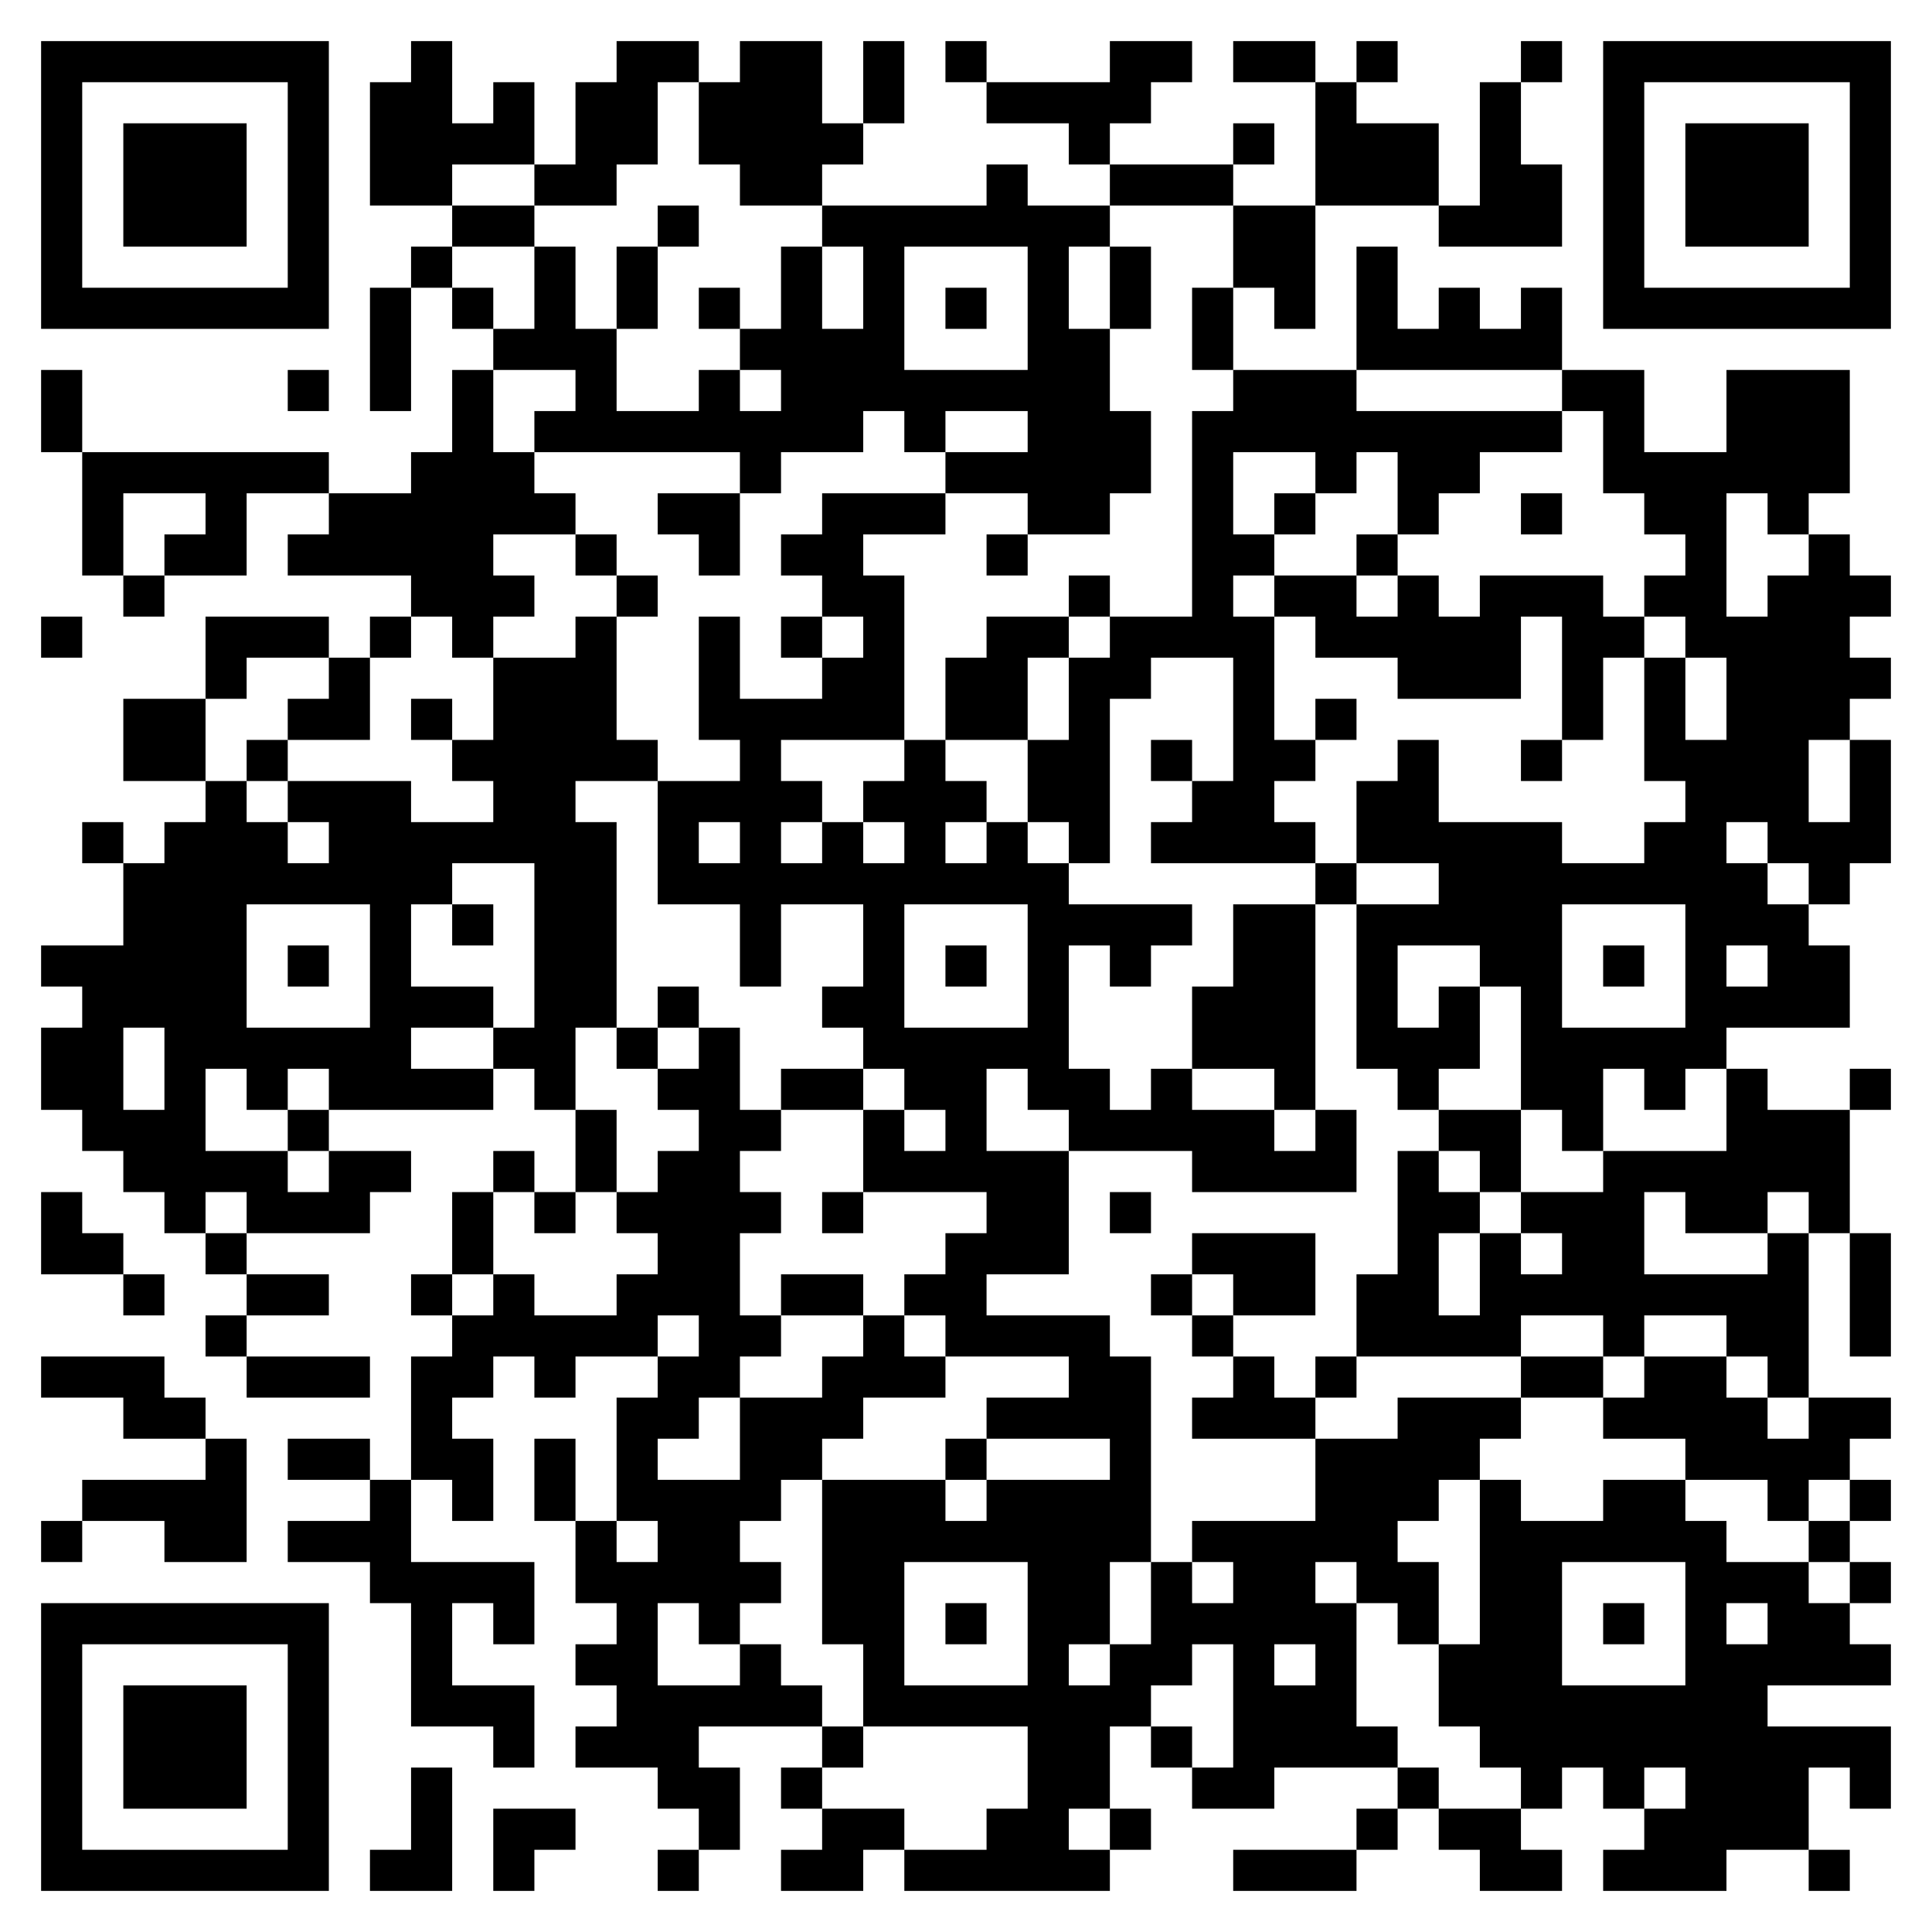
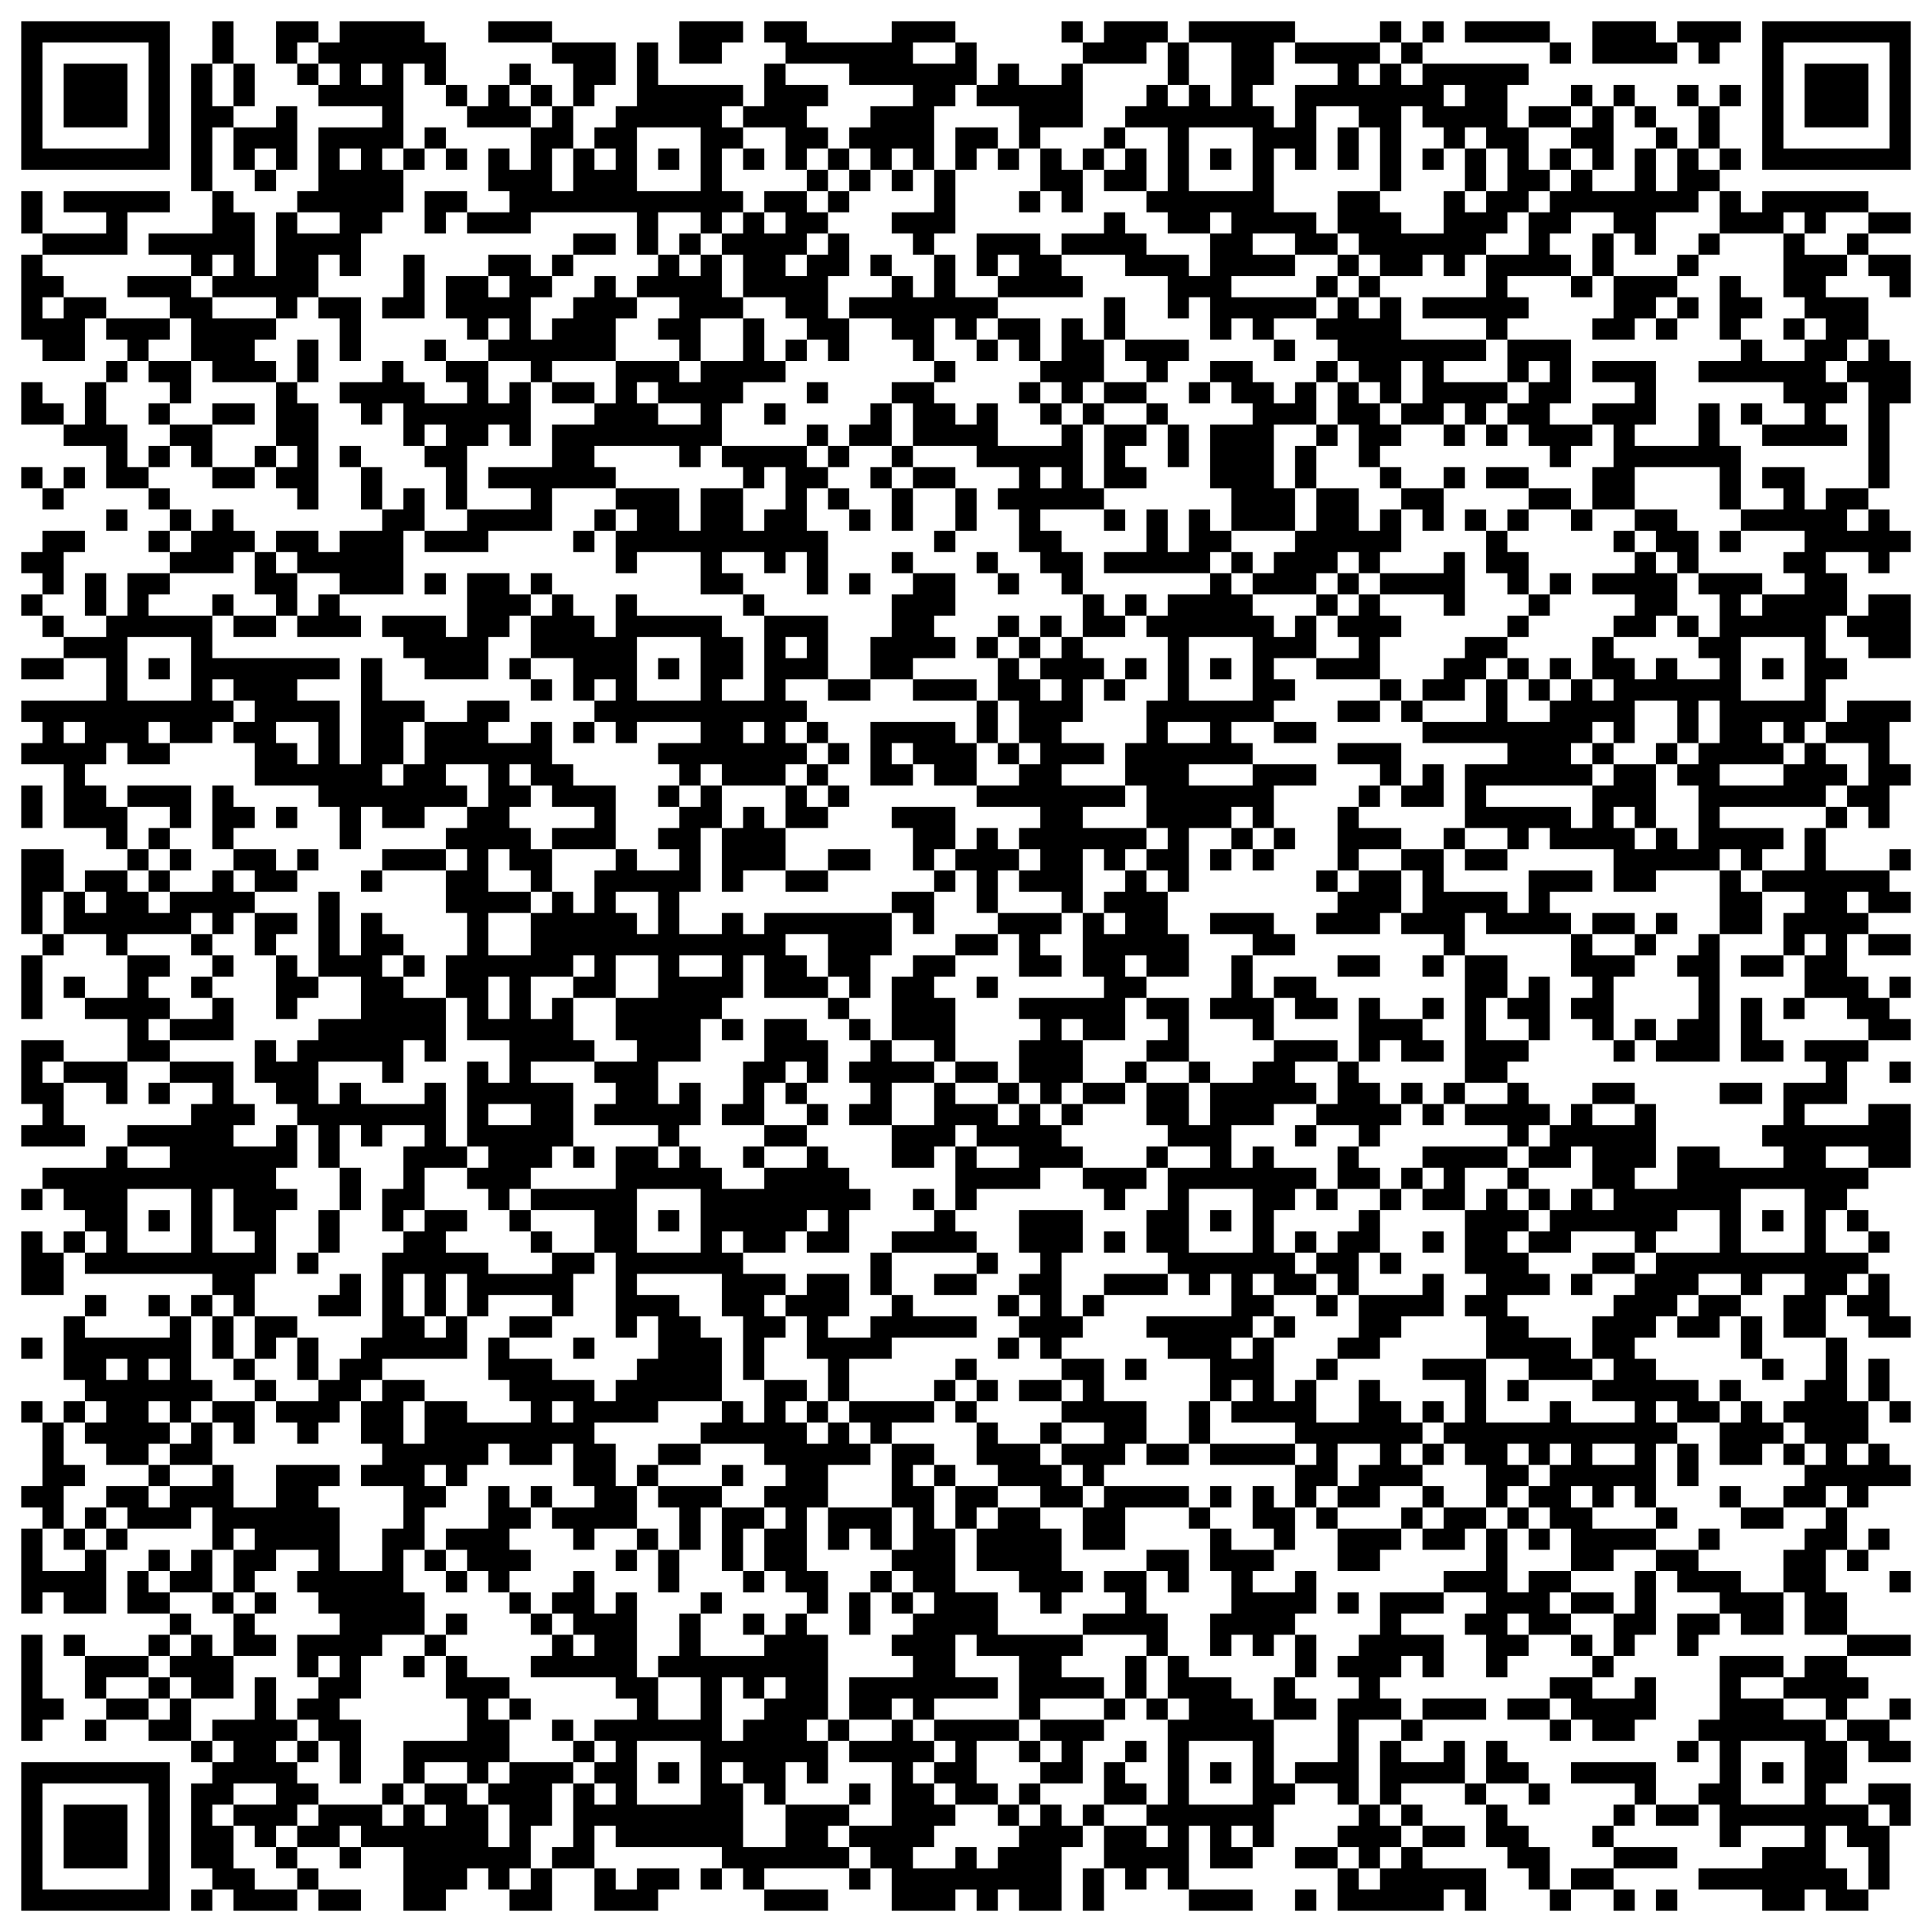
- <svg xmlns="http://www.w3.org/2000/svg" viewBox="0 0 47 47">
-   <path d="M1 1h7v7h-7zM10 1h1v2h1v-1h1v2h-2v1h-2v-3h1zM15 1h2v1h-1v2h-1v1h-2v-1h1v-2h1zM18 1h2v2h1v1h-1v1h-2v-1h-1v-2h1zM21 1h1v2h-1zM23 1h1v1h-1zM27 1h2v1h-1v1h-1v1h-1v-1h-2v-1h3zM30 1h2v1h-2zM33 1h1v1h-1zM37 1h1v1h-1zM39 1h7v7h-7zM2 2v5h5v-5zM32 2h1v1h2v2h-3zM36 2h1v2h1v2h-3v-1h1zM40 2v5h5v-5zM3 3h3v3h-3zM30 3h1v1h-1zM41 3h3v3h-3zM24 4h1v1h2v1h-1v2h1v2h1v2h-1v1h-2v-1h-2v-1h2v-1h-2v1h-1v-1h-1v1h-2v1h-1v-1h-5v-1h1v-1h-2v-1h1v-2h1v2h1v2h2v-1h1v1h1v-1h-1v-1h1v-2h1v2h1v-2h-1v-1h4zM27 4h3v1h-3zM11 5h2v1h-2zM16 5h1v1h-1zM30 5h2v3h-1v-1h-1zM10 6h1v1h-1zM15 6h1v2h-1zM22 6v3h3v-3zM27 6h1v2h-1zM33 6h1v2h1v-1h1v1h1v-1h1v2h-5zM9 7h1v3h-1zM11 7h1v1h-1zM17 7h1v1h-1zM23 7h1v1h-1zM29 7h1v2h-1zM1 9h1v2h-1zM7 9h1v1h-1zM11 9h1v2h1v1h1v1h-2v1h1v1h-1v1h-1v-1h-1v-1h-3v-1h1v-1h2v-1h1zM30 9h3v1h5v1h-2v1h-1v1h-1v-2h-1v1h-1v-1h-2v2h1v1h-1v1h1v3h1v1h-1v1h1v1h-4v-1h1v-1h1v-3h-2v1h-1v4h-1v-1h-1v-2h1v-2h1v-1h2v-5h1zM38 9h2v2h2v-2h3v3h-1v1h-1v-1h-1v3h1v-1h1v-1h1v1h1v1h-1v1h1v1h-1v1h-1v2h1v-2h1v3h-1v1h-1v-1h-1v-1h-1v1h1v1h1v1h1v2h-3v1h-1v1h-1v-1h-1v2h-1v-1h-1v-3h-1v-1h-2v2h1v-1h1v2h-1v1h-1v-1h-1v-4h2v-1h-2v-2h1v-1h1v2h3v1h2v-1h1v-1h-1v-3h1v2h1v-2h-1v-1h-1v-1h1v-1h-1v-1h-1v-2h-1zM2 11h6v1h-2v2h-2v-1h1v-1h-2v2h-1zM16 12h2v2h-1v-1h-1zM20 12h3v1h-2v1h1v4h-3v1h1v1h-1v1h1v-1h1v1h1v-1h-1v-1h1v-1h1v1h1v1h-1v1h1v-1h1v1h1v1h3v1h-1v1h-1v-1h-1v3h1v1h1v-1h1v1h2v1h1v-1h1v2h-4v-1h-3v-1h-1v-1h-1v2h2v3h-2v1h3v1h1v5h-1v2h-1v1h1v-1h1v-2h1v1h1v-1h-1v-1h3v-2h2v-1h3v1h-1v1h-1v1h-1v1h1v2h-1v-1h-1v-1h-1v1h1v3h1v1h-3v1h-2v-1h1v-3h-1v1h-1v1h-1v2h-1v1h1v1h-5v-1h2v-1h1v-2h-4v-2h-1v-4h3v1h1v-1h3v-1h-3v-1h2v-1h-3v-1h-1v-1h1v-1h1v-1h-3v-2h1v1h1v-1h-1v-1h-1v-1h-1v-1h1v-2h-2v2h-1v-2h-2v-3h2v-1h-1v-3h1v2h2v-1h1v-1h-1v-1h-1v-1h1zM31 12h1v1h-1zM37 12h1v1h-1zM14 13h1v1h-1zM24 13h1v1h-1zM33 13h1v1h-1zM3 14h1v1h-1zM15 14h1v1h-1zM26 14h1v1h-1zM31 14h2v1h1v-1h1v1h1v-1h3v1h1v1h-1v2h-1v-3h-1v2h-3v-1h-2v-1h-1zM1 15h1v1h-1zM5 15h3v1h-2v1h-1zM9 15h1v1h-1zM14 15h1v3h1v1h-2v1h1v5h-1v2h-1v-1h-1v-1h1v-4h-2v1h-1v2h2v1h-2v1h2v1h-4v-1h-1v1h-1v-1h-1v2h2v1h1v-1h2v1h-1v1h-3v-1h-1v1h-1v-1h-1v-1h-1v-1h-1v-2h1v-1h-1v-1h2v-2h1v-1h1v-1h1v1h1v1h1v-1h-1v-1h3v1h2v-1h-1v-1h1v-2h2zM19 15h1v1h-1zM24 15h2v1h-1v2h-2v-2h1zM8 16h1v2h-2v-1h1zM3 17h2v2h-2zM10 17h1v1h-1zM32 17h1v1h-1zM6 18h1v1h-1zM28 18h1v1h-1zM37 18h1v1h-1zM2 20h1v1h-1zM17 20v1h1v-1zM32 21h1v1h-1zM6 22v3h3v-3zM11 22h1v1h-1zM22 22v3h3v-3zM30 22h2v5h-1v-1h-2v-2h1zM38 22v3h3v-3zM7 23h1v1h-1zM23 23h1v1h-1zM39 23h1v1h-1zM42 23v1h1v-1zM16 24h1v1h-1zM3 25v2h1v-2zM15 25h1v1h-1zM17 25h1v2h1v1h-1v1h1v1h-1v2h1v1h-1v1h-1v1h-1v1h2v-2h2v-1h1v-1h1v1h1v1h-2v1h-1v1h-1v1h-1v1h1v1h-1v1h-1v-1h-1v2h2v-1h1v1h1v1h-3v1h1v2h-1v-1h-1v-1h-2v-1h1v-1h-1v-1h1v-1h-1v-2h1v1h1v-1h-1v-3h1v-1h1v-1h-1v1h-2v1h-1v-1h-1v1h-1v1h1v2h-1v-1h-1v-3h1v-1h1v-1h1v1h2v-1h1v-1h-1v-1h1v-1h1v-1h-1v-1h1zM19 26h2v1h-2zM42 26h1v1h2v3h-1v-1h-1v1h-2v-1h-1v2h3v-1h1v4h-1v-1h-1v-1h-2v1h-1v-1h-2v1h-4v-2h1v-3h1v1h1v1h-1v2h1v-2h1v1h1v-1h-1v-1h2v-1h3zM45 26h1v1h-1zM7 27h1v1h-1zM14 27h1v2h-1zM35 27h2v2h-1v-1h-1zM12 28h1v1h-1zM1 29h1v1h1v1h-2zM11 29h1v2h-1zM13 29h1v1h-1zM20 29h1v1h-1zM27 29h1v1h-1zM5 30h1v1h-1zM29 30h3v2h-2v-1h-1zM45 30h1v3h-1zM3 31h1v1h-1zM6 31h2v1h-2zM10 31h1v1h-1zM19 31h2v1h-2zM28 31h1v1h-1zM5 32h1v1h-1zM29 32h1v1h-1zM1 33h3v1h1v1h-2v-1h-2zM6 33h3v1h-3zM30 33h1v1h1v1h-3v-1h1zM32 33h1v1h-1zM37 33h2v1h-2zM40 33h2v1h1v1h1v-1h2v1h-1v1h-1v1h-1v-1h-2v-1h-2v-1h1zM5 35h1v3h-2v-1h-2v-1h3zM7 35h2v1h-2zM13 35h1v2h-1zM23 35h1v1h-1zM9 36h1v2h3v2h-1v-1h-1v2h2v2h-1v-1h-2v-3h-1v-1h-2v-1h2zM36 36h1v1h2v-1h2v1h1v1h2v1h1v1h1v1h-3v1h3v2h-1v-1h-1v2h-2v1h-3v-1h1v-1h1v-1h-1v1h-1v-1h-1v1h-1v-1h-1v-1h-1v-2h1zM45 36h1v1h-1zM1 37h1v1h-1zM44 37h1v1h-1zM22 38v3h3v-3zM38 38v3h3v-3zM45 38h1v1h-1zM1 39h7v7h-7zM23 39h1v1h-1zM39 39h1v1h-1zM42 39v1h1v-1zM2 40v5h5v-5zM31 40v1h1v-1zM3 41h3v3h-3zM20 42h1v1h-1zM28 42h1v1h-1zM10 43h1v3h-2v-1h1zM19 43h1v1h-1zM34 43h1v1h-1zM12 44h2v1h-1v1h-1zM20 44h2v1h-1v1h-2v-1h1zM27 44h1v1h-1zM33 44h1v1h-1zM35 44h2v1h1v1h-2v-1h-1zM16 45h1v1h-1zM30 45h3v1h-3zM44 45h1v1h-1z" />
+ <svg xmlns="http://www.w3.org/2000/svg" viewBox="0 0 91 91">
+   <path d="M1 1h7v7h-7zM10 1h1v2h-1zM13 1h2v1h-1v1h-1zM16 1h4v1h1v2h-1v-1h-1v4h-1v1h1v2h-1v1h-1v2h-1v-1h-1v2h-1v1h-1v-1h-3v-1h1v-1h-1v1h-1v-1h-2v-1h3v-2h1v1h1v3h1v-3h1v1h2v-1h-2v-1h1v-3h3v-1h-3v-1h1v-1h-1v-1h1zM23 1h3v1h-3zM32 1h3v1h-1v1h-2zM36 1h2v1h4v-1h3v1h-2v1h2v-1h1v2h-1v1h-1v3h-1v-1h-1v1h-1v-1h-1v-1h1v-1h2v-1h-3v-1h-3v-1h-1zM50 1h1v1h-1zM52 1h3v1h-1v1h-3v-1h1zM56 1h5v1h-1v2h-1v1h1v1h1v-2h2v-1h-2v-1h4v1h-1v1h1v-1h1v1h1v-1h5v1h-1v2h1v2h1v1h-1v1h-1v1h-1v1h-1v1h-1v-1h-1v1h-2v-1h-1v-1h-1v-2h2v1h1v1h2v-2h1v1h1v-1h1v-2h-1v-1h-1v1h-1v-1h-1v-1h-1v4h-1v-3h-1v-1h-2v3h-1v-1h-1v3h2v1h1v1h-2v-1h-2v1h2v1h-3v1h4v1h-2v1h-1v-1h-1v1h-1v-2h-1v1h-1v-2h-2v-1h-3v-1h2v-1h1v1h1v1h2v1h1v-2h1v-1h-1v1h-2v-1h-1v-1h1v-3h-2v-1h1v-1h1v1h1v-1h1v1h1v-3h-2zM65 1h1v1h-1zM67 1h1v1h-1zM69 1h4v1h-4zM75 1h3v1h1v1h-4zM79 1h3v1h-1v1h-1v-1h-1zM83 1h7v7h-7zM2 2v5h5v-5zM26 2h3v2h-1v1h-1v-2h-1zM30 2h1v2h4v1h-1v1h1v1h-1v2h1v1h-1v1h-1v-1h-2v2h-1v-2h-5v1h-3v-1h2v-1h-1v-2h1v1h1v-2h1v-1h1v2h-1v2h1v-2h1v1h1v-1h-1v-1h1v-1h1zM55 2h1v2h-1zM66 2h1v1h-1zM73 2h1v1h-1zM84 2v5h5v-5zM3 3h3v3h-3zM9 3h1v2h1v1h-1v3h-1zM11 3h1v2h-1zM14 3h1v1h-1zM17 3v1h1v-1zM24 3h1v1h-1zM36 3h1v1h2v1h-1v1h1v1h-1v1h-1v-2h-2v-1h1zM47 3h1v1h2v-1h1v3h-2v1h-1v-2h-2v-1h1zM85 3h3v3h-3zM21 4h1v1h-1zM23 4h1v1h1v1h-3v-1h1zM25 4h1v1h-1zM68 4v1h1v-1zM74 4h1v1h-1zM76 4h1v1h-1zM79 4h1v1h-1zM81 4h1v1h-1zM13 5h1v3h-1v-1h-1v1h-1v-2h2zM72 5h2v1h-2zM75 5h1v3h-1v-1h-1v-1h1zM77 5h1v1h-1zM80 5h1v2h-1zM20 6h1v1h-1zM30 6v3h3v-3zM45 6h2v1h-1v1h-1zM52 6h1v1h-1zM56 6v3h3v-3zM63 6h1v2h-1zM78 6h1v1h-1zM16 7v1h1v-1zM19 7h1v1h-1zM21 7h1v1h-1zM31 7h1v1h-1zM35 7h1v1h-1zM39 7h1v1h-1zM47 7h1v1h-1zM49 7h1v1h1v2h-1v-1h-1zM51 7h1v1h-1zM53 7h1v2h-2v-1h1zM57 7h1v1h-1zM67 7h1v1h-1zM69 7h1v2h-1zM73 7h1v1h-1zM77 7h1v2h1v-2h1v1h1v1h-1v1h-2v2h-1v-1h-1v-1h-2v1h-1v1h1v1h-3v1h1v1h-1v1h-1v-1h-3v-1h3v-2h2v-2h1v-1h1v-1h1v1h2zM81 7h1v1h-1zM12 8h1v1h-1zM38 8h1v1h-1zM40 8h1v1h-1zM42 8h1v1h-1zM44 8h1v3h-1v1h-1v-1h-1v-1h2zM1 9h1v2h-1zM3 9h5v1h-2v2h-4v-1h3v-1h-2zM20 9h2v1h-1v1h-1zM36 9h2v1h1v1h-1v1h-1v1h1v-1h1v-1h1v2h-1v2h1v2h-1v-1h-1v-1h-1v-1h-2v-2h-1v-1h1v-1h1v1h1v-1h-1zM39 9h1v1h-1zM48 9h1v1h-1zM81 9h1v1h1v-1h5v1h-2v1h-1v-1h-1v1h-3zM88 10h2v1h-2zM27 11h2v1h-2zM32 11h1v1h-1zM46 11h3v1h1v1h1v1h-4v-1h1v-1h-1v1h-1zM75 11h1v2h-1zM80 11h1v1h-1zM84 11h1v1h2v1h-1v1h2v2h-1v1h-1v1h1v1h-1v1h1v1h-4v-1h2v-1h-1v-1h-4v-1h2v-1h1v1h2v-1h1v-1h-1v-1h-1zM87 11h1v1h-1zM1 12h1v1h1v1h-1v1h1v-1h2v1h-1v2h-2v-1h-1zM19 12h1v3h-2v-1h1zM23 12h2v1h1v1h-1v2h1v-1h1v-1h1v-1h1v1h1v1h-1v2h-3v1h-1v-1h-2v-1h1v-1h-1v1h-1v-1h-1v-2h2v1h1v-1h-1zM26 12h1v1h-1zM31 12h1v1h1v-1h1v2h1v1h-2v2h-1v-1h-1v-1h1v-1h-2v-1h1zM41 12h1v1h-1zM44 12h1v2h2v1h-1v1h-1v-1h-1v2h-1v-1h-1v-1h-2v-1h2v-1h1v1h1zM63 12h1v1h-1zM79 12h1v1h-1zM88 12h2v2h-1v-1h-1zM6 13h3v1h1v1h3v1h-1v1h1v1h-3v-1h-1v-2h-1v-1h-2zM62 13h1v1h-1zM64 13h1v1h-1zM74 13h1v1h-1zM76 13h3v1h-1v1h-1v1h-2v-1h1zM81 13h1v1h1v1h-1v1h-1zM15 14h2v3h-1v-2h-1zM52 14h1v2h-1zM63 14h1v1h1v-1h1v2h4v1h-2v1h3v1h-1v1h-1v-1h-1v1h-2v-1h1v-2h-1v2h-1v-1h-1v-1h-1v-1h-1v-1h1zM79 14h1v1h-1zM5 15h3v1h-1v1h-1v-1h-1zM35 15h1v2h1v1h-2v1h-1v2h-1v1h-1v-1h-4v1h1v1h-3v2h-3v1h-3v-1h2v-1h3v-1h-2v-1h3v-2h2v-1h1v-2h3v1h1v-1h2zM47 15h2v2h-1v-1h-1zM50 15h1v1h1v2h-1v1h-1v-1h-1v-1h1zM78 15h1v1h-1zM84 15h1v1h-1zM14 16h1v2h-1zM20 16h1v1h-1zM37 16h1v1h-1zM46 16h1v1h-1zM53 16h3v1h-1v1h-1v-1h-1zM60 16h1v1h-1zM71 16h3v3h-1v1h2v1h-1v1h-1v-1h-1v-1h-1v-1h1v-1h1v-1h-1v1h-1zM88 16h1v1h1v2h-1v4h-1v-5h-1v-1h1zM5 17h1v1h-1zM7 17h2v2h-1v-1h-1zM18 17h1v1h1v1h2v-1h-1v-1h2v2h1v-1h1v3h-1v-1h-1v1h-1v3h-1v-2h-1v-1h1v-1h-1v1h-1v-2h-1v1h-1v-1h-1v-1h2zM44 17h1v1h-1zM57 17h2v1h1v1h1v-1h1v2h-2v3h1v2h-3v-2h-1v-3h2v-1h-1v-1h-1zM62 17h1v1h-1zM75 17h3v3h-1v1h3v-2h1v2h1v3h-1v-2h-4v2h-2v-2h1v-2h-1v-1h2v-1h-2zM1 18h1v1h1v1h-2zM4 18h1v2h1v2h1v1h-2v-2h-2v-1h1zM13 18h1v1h1v5h-1v-1h-1v-1h1v-1h-1zM26 18h2v1h-2zM30 18v1h1v1h2v-1h-2v-1zM38 18h1v1h-1zM42 18h2v1h1v1h1v-1h1v2h3v-1h1v3h1v1h-3v1h1v1h1v2h-1v-1h-1v-1h-1v-2h-1v-1h1v-1h-2v-1h-3v-2h-1zM48 18h1v1h-1zM52 18h2v1h-2zM56 18h1v1h-1zM63 18h1v1h1v1h1v1h-1v1h-1v-2h-1zM7 19h1v1h-1zM10 19h2v1h-2zM36 19h1v1h-1zM41 19h1v2h-2v-1h1zM49 19h1v1h-1zM51 19h1v1h-1zM54 19h1v1h-1zM82 19h1v1h-1zM8 20h2v2h-1v-1h-1zM38 20h1v1h-1zM52 20h2v1h-1v1h1v1h-2zM55 20h1v2h-1zM62 20h1v1h-1zM68 20h1v1h-1zM70 20h1v1h-1zM7 21h1v1h-1zM12 21h1v1h-1zM16 21h1v1h-1zM34 21h4v1h1v1h-1v2h1v3h-1v-2h-1v1h-1v-1h-2v1h1v1h-2v-2h-3v1h-1v-2h1v-1h-1v-1h3v2h1v-2h2v2h1v-1h1v-2h-1v1h-1v-1h-1zM39 21h1v1h-1zM42 21h1v1h-1zM61 21h1v2h-1zM1 22h1v1h-1zM3 22h1v1h-1zM10 22h2v1h-2zM17 22h1v2h-1zM41 22h1v1h-1zM43 22h2v1h-2zM49 22v1h1v-1zM65 22h1v1h-1zM68 22h1v1h-1zM70 22h2v1h-2zM83 22h2v2h1v-1h2v1h-1v1h1v-1h1v1h1v1h-1v1h-1v-1h-2v1h1v2h-1v2h1v1h-1v2h-1v1h-1v-1h-1v1h1v1h-3v1h3v-1h1v-1h1v1h1v1h-1v1h-5v1h3v1h-1v1h-1v-1h-1v1h-3v1h-2v-2h-3v-1h-1v1h-1v-1h-2v-3h2v-1h-4v-1h3v-2h1v2h2v-1h1v-1h1v1h1v-1h-1v-2h1v1h1v1h1v-1h1v1h2v-1h-1v-1h1v-2h-1v-1h3v1h-1v1h1v-1h2v-1h-1v-1h1v-1h-3v-1h2v-1h-1zM2 23h1v1h-1zM7 23h1v1h-1zM19 23h1v2h-1v3h-3v-1h-2v-1h-1v-1h2v1h1v-1h2v-1h1zM39 23h1v1h-1zM42 23h1v2h-1zM45 23h1v2h-1zM62 23h2v2h1v-1h1v2h-1v1h-1v-1h-1v1h-1v1h-3v-1h1v-1h1v-1h1zM66 23h2v2h-1v-1h-1zM72 23h2v1h-2zM5 24h1v1h-1zM8 24h1v1h-1zM10 24h1v1h1v1h-1v1h-3v-1h1v-1h1zM28 24h1v1h-1zM40 24h1v1h-1zM52 24h1v1h-1zM54 24h1v2h1v-2h1v1h1v1h-1v1h-5v-1h2zM69 24h1v1h-1zM71 24h1v1h-1zM74 24h1v1h-1zM77 24h2v1h1v2h-1v-1h-1v-1h-1zM2 25h2v1h-1v2h-1v-1h-1v-1h1zM7 25h1v1h-1zM27 25h1v1h-1zM44 25h1v1h-1zM70 25h1v1h1v2h-1v-1h-1zM76 25h1v1h-1zM81 25h1v1h-1zM12 26h1v1h1v2h-1v-1h-1zM42 26h1v1h-1zM46 26h1v1h-1zM58 26h1v1h-1zM68 26h1v3h-1v-1h-3v-1h3zM77 26h1v1h1v2h-1v1h-2v-1h1v-1h-2v-1h2zM4 27h1v2h-1zM6 27h2v1h-1v1h3v2h6v1h-2v1h2v3h1v-5h1v2h2v1h-1v2h-1v1h1v-1h1v-2h2v-1h2v1h-1v1h2v-1h1v2h1v1h2v3h-3v-1h2v-1h-2v-1h-1v-1h-1v1h1v1h-1v1h1v1h1v2h-1v-1h-1v-1h-1v2h2v1h-2v2h2v-2h1v-1h1v1h1v-2h1v-1h1v1h2v-1h-1v-1h1v-1h1v-1h1v2h-1v3h-1v2h2v-1h1v1h1v-1h6v2h-1v2h-1v-1h-1v-2h-2v1h1v1h1v1h-3v-2h-1v2h-1v1h-1v2h-2v2h1v-1h1v2h-1v1h-1v-1h-3v-1h1v-1h-1v-1h2v-1h-1v-2h2v-2h-2v2h-2v-1h1v-1h-1v1h-2v2h1v-1h1v2h1v1h-3v1h2v3h-1v1h-1v1h-1v1h-1v-1h-1v-1h1v-1h-1v-4h1v1h1v-2h-2v-2h-1v-2h1v-2h-1v-2h1v-1h-1v-1h1v-1h1v-2h-2v1h1v1h-2v1h-2v-1h-1v2h-1v-2h-1v-1h-3v-2h-1v-1h1v-1h-1v-1h-1v1h1v1h-1v1h-2v-1h-1v1h1v1h-2v-1h-1v1h-1v1h1v1h1v2h-1v-1h-2v-3h-2v-1h1v-1h-1v-1h4v-2h-2v-1h2v-1h1zM20 27h1v1h-1zM22 27h2v1h1v1h-1v1h-1v2h-3v-1h-1v-1h-1v-1h3v1h1zM25 27h1v1h-1zM40 27h1v1h-1zM43 27h2v2h-1v1h1v1h-2v1h-2v-2h1v-2h1zM47 27h1v1h-1zM57 27h1v1h1v1h1v1h1v-1h1v2h-2v1h1v1h-1v1h-2v1h1v1h-3v1h3v-1h3v1h-2v2h-1v-1h-1v1h-2v3h-1v-1h-1v-1h1v-1h-1v-2h-1v-2h1v-2h1v-3h-1v-1h1v-1h2zM63 27h1v1h-1zM73 27h1v1h-1zM1 28h1v1h-1zM10 28h1v1h-1zM15 28h1v1h1v1h-3v-1h1zM26 28h1v1h1v1h1v-2h1v1h4v1h1v2h-1v1h2v-4h3v3h-2v1h1v1h-1v1h1v1h-1v1h-3v-1h-1v1h-1v-1h-1v-1h2v-1h-3v1h-1v-1h-1v-1h1v-1h-1v1h-1v-2h-2v-2h1zM35 28h1v1h-1zM51 28h1v1h1v1h-2zM53 28h1v1h-1zM62 28h1v1h-1zM64 28h1v1h1v1h-1v2h-3v-1h2v-1h-1v-1h1zM72 28h1v1h-1zM88 28h2v3h-2v-1h-1v-1h1zM2 29h1v1h-1zM11 29h2v1h-2zM47 29h1v1h-1zM49 29h1v1h-1zM71 29h1v1h-1zM79 29h1v1h-1zM6 30v3h3v-3zM30 30v3h3v-3zM37 30v1h1v-1zM46 30h1v1h-1zM48 30h1v1h-1zM50 30h1v1h1v1h-1v2h-1v1h2v1h-2v1h3v1h-2v1h3v1h-1v1h-1v-1h-1v3h-1v-1h-2v-1h1v-1h-1v-1h1v-1h-3v-1h2v-1h1v-1h-1v-2h-1v-2h1v1h1v1h1v-1h-1v-1h1zM56 30v3h3v-3zM69 30h2v1h-1v1h-1v1h-2v-1h1v-1h1zM82 30v3h3v-3zM1 31h2v1h-2zM7 31h1v1h-1zM24 31h1v1h-1zM31 31h1v1h-1zM53 31h1v1h-1zM57 31h1v1h-1zM71 31h1v1h-1zM73 31h1v1h-1zM83 31h1v1h-1zM25 32h1v1h-1zM39 32h2v1h-2zM43 32h3v1h-3zM52 32h1v1h-1zM65 32h1v1h-1zM72 32h1v1h-1zM46 33h1v2h-1zM63 33h2v1h-2zM66 33h1v1h-1zM77 33v2h-1v-1h-1v1h-1v1h1v1h-5v1h4v1h1v-2h1v-1h2v3h-1v-1h-1v1h1v1h1v-1h1v1h1v-3h-1v-1h1v-1h1v-2h-1v2h-1v-2zM87 33h3v1h-1v2h1v1h-1v2h-1v-1h-1v-1h1v-2h-2v-1h1zM3 34v1h1v-1zM13 34v1h1v1h1v-2zM27 34h1v1h-1zM35 34v1h1v-1zM38 34h1v1h-1zM41 34h4v1h1v2h-2v-1h-1v-1h-1v1h1v1h-2zM55 34v1h2v-1zM60 34h2v1h-2zM39 35h1v1h-1zM47 35h1v1h-1zM63 35h3v2h-1v-1h-2zM75 35h1v1h-1zM78 35h1v1h-1zM38 36h1v1h-1zM67 36h1v2h-2v-1h1zM1 37h1v2h-1zM6 37h3v2h-1v-1h-2zM10 37h1v1h1v1h-1v1h-1zM31 37h1v1h-1zM37 37h1v1h1v1h-2zM39 37h1v1h-1zM64 37h1v1h-1zM13 38h1v1h-1zM35 38h1v1h1v2h-2v1h-1v-3h1zM42 38h3v2h-1v1h-1v-2h-1zM63 38h1v1h2v1h-2v1h-1zM86 38h1v1h-1zM7 39h1v1h-1zM46 39h1v1h1v1h-1v2h-1v-2h-1v-1h1zM58 39h1v1h-1zM60 39h1v1h-1zM68 39h1v1h-1zM85 39h1v2h3v1h1v1h-2v-1h-1v1h1v1h-1v2h1v1h1v1h1v1h-2v-1h-1v-1h-2v-2h1v-1h-1v1h-1v-2h1v-1h-2v-1h2zM1 40h2v2h-1v2h-1zM6 40h1v1h-1zM8 40h1v1h-1zM11 40h2v1h1v1h-2v-1h-1zM14 40h1v1h-1zM18 40h3v1h-3zM39 40h2v1h-2zM57 40h1v1h-1zM59 40h1v1h-1zM66 40h2v2h3v1h1v-2h3v1h-2v1h1v1h-4v-1h-1v2h-1v-1h-2v-1h1v-2h-1zM69 40h2v1h-2zM89 40h1v1h-1zM4 41h2v1h1v1h1v-1h2v-1h1v1h1v1h-1v1h-1v-1h-1v1h-3v1h-1v-1h-2v-2h1v1h1v-1h-1zM7 41h1v1h-1zM17 41h1v1h-1zM37 41h2v1h-2zM44 41h1v1h-1zM53 41h1v1h1v2h1v2h-2v-1h-1v1h1v1h-1v2h-2v-1h-1v1h1v2h-1v1h-1v-1h-1v-2h1v-1h-1v-1h4v-1h-1v-3h1v1h1v-1h-1v-1h1zM62 41h1v1h-1zM64 41h2v2h-1v1h-3v-1h1v-1h1zM81 41h1v1h1v2h-2zM15 42h1v3h1v-2h1v1h1v1h-1v1h1v1h2v3h-1v-1h-1v2h-1v-1h-3v2h1v-1h1v1h3v-1h1v3h1v1h-2v2h-1v1h-1v-2h1v-2h1v-1h-2v1h-1v-1h-1v2h-1v-2h-1v-1h-1v-1h-1v-2h1v1h1v-1h1v-1h2v-2h-2zM29 42v1h1v1h1v-2zM42 42h2v2h-1v-1h-1zM12 43h2v1h-1v1h-1zM47 43h3v1h-1v1h1v1h-2v-2h-1zM57 43h3v1h1v1h-2v-1h-2zM75 43h2v1h-2zM78 43h1v1h-1zM2 44h1v1h-1zM9 44h1v1h-1zM45 44h2v1h-2zM74 44h1v1h2v1h-1v3h-1v-1h-1v-1h1v-1h-1zM77 44h1v1h-1zM80 44h1v6h-3v-1h1v-1h1v-2h-1v-1h1zM88 44h2v1h-2zM1 45h1v3h-1zM6 45h2v1h-1v1h1v1h-1v1h1v1h-2v-2h-2v-1h2zM10 45h1v1h-1zM13 45h1v1h1v1h-1v1h-1zM19 45h1v1h-1zM32 45v1h2v-1zM43 45h2v1h-1v1h1v3h-1v-1h-2v-3h1zM58 45h1v2h1v2h-1v-1h-2v-1h1zM63 45h2v1h-2zM67 45h1v1h-1zM69 45h2v2h-1v2h2v1h-1v1h-2zM82 45h2v1h-2zM3 46h1v1h-1zM9 46h1v1h-1zM23 46v2h1v-2zM46 46h1v1h-1zM60 46h2v1h1v1h-2v-1h-1zM72 46h1v3h-1v-1h-1v-1h1zM89 46h1v1h-1zM10 47h1v2h-3v-1h2zM39 47h1v1h-1zM54 47h2v3h-2v-1h1v-1h-1zM64 47h1v1h2v1h1v1h-2v-1h-1v1h-1zM67 47h1v1h-1zM82 47h1v2h1v1h-2zM84 47h1v1h-1zM34 48h1v1h-1zM36 48h2v1h1v2h-1v-1h-1v1h-1v2h-2v-1h1v-2h1zM40 48h1v1h-1zM77 48h1v1h-1zM1 49h2v1h-1v1h1v2h1v1h-3v-1h1v-1h-1zM41 49h1v1h2v1h-2v2h-2v-1h1v-1h-1v-1h1zM60 49h3v1h-2v1h1v1h-2v1h-2v2h1v-1h1v1h2v1h-1v1h-1v2h1v1h1v1h-2v-1h-1v1h1v1h-1v1h-1v1h1v-1h1v3h1v-1h1v2h2v-2h1v1h1v1h1v1h-1v1h1v1h-2v1h-2v-1h1v-1h1v-1h-2v2h-1v1h-1v-2h1v-1h-1v-1h-3v-1h1v-1h-1v1h-1v-2h-2v-1h-1v-1h4v-2h-1v1h-1v-1h-1v-1h-1v-2h1v-2h2v-1h-2v-1h-1v-2h2v2h1v-2h2v-1h1zM76 49h1v1h-1zM85 49h3v1h-1v2h-2v1h3v-1h2v3h-2v-1h-2v1h2v1h-1v1h-1v2h2v1h-1v1h-1v2h-2v-2h1v-1h-2v1h-1v-1h-2v1h-1v1h-1v1h-1v1h1v1h2v1h1v1h-2v-1h-1v1h1v1h-1v3h-1v-1h-1v1h-1v-1h-1v1h1v1h3v1h-2v1h-2v-2h-1v-1h-1v-1h1v-1h1v-1h-1v1h-1v-1h-1v1h1v1h-1v1h-1v-2h-1v-1h-1v-1h1v-2h-2v-1h3v3h3v-1h1v1h3v-1h-2v-1h1v-1h-1v-2h1v-1h1v-1h1v-1h3v-2h-2v1h-1v1h-1v-1h-3v1h-2v-1h1v-1h1v-1h1v1h1v-1h-1v-2h-1v1h-2v-1h1v-1h1v-1h1v1h2v-1h1v3h-1v1h2v-2h2v1h3v-1h-1v-1h1v-2h2v-1h-1zM3 50h3v2h-1v-1h-2zM8 50h3v2h1v1h-1v1h2v-1h1v2h-1v1h1v1h-1v3h-1v2h-1v-1h-1v-1h-6v-1h1v-1h-1v-1h-1v-1h-1v-1h3v-1h1v1h2v-1h-2v-1h3v-1h1v-1h-2zM45 50h2v1h-2zM53 50h1v1h-1zM56 50h1v1h-1zM63 50h1v1h1v1h1v1h-1v1h-1v-1h-2v-1h1zM89 50h1v1h-1zM7 51h1v1h-1zM37 51h1v1h-1zM44 51h1v1h2v1h1v-1h1v1h1v1h1v1h-2v1h-3v1h-1v-3h1v1h2v-1h-2v-1h-1v1h-1v1h-2v-2h2zM47 51h1v1h-1zM51 51h2v1h-2zM66 51h1v1h-1zM68 51h1v1h-1zM71 51h1v1h1v1h-1v1h-1v-1h-2v-1h2zM75 51h2v1h-2zM81 51h2v1h-2zM23 52v1h2v-1zM38 52h1v1h-1zM50 52h1v1h-1zM67 52h1v1h-1zM36 53h2v1h-2zM61 53h1v1h-1zM27 54h1v1h-1zM29 54h2v1h1v-1h1v1h1v1h2v-1h2v-1h1v1h1v1h1v1h-1v2h-2v-1h1v-1h-1v1h-1v1h-2v-1h-1v1h1v1h2v1h-1v1h1v1h-1v2h-1v-3h-1v-2h-4v1h2v1h1v1h1v3h-3v1h-3v1h1v2h1v2h-2v1h-1v-1h-1v-1h2v-1h-1v-2h-1v1h-2v-1h-1v1h-1v1h-1v-1h-1v1h1v1h-1v2h-1v2h1v2h-2v1h-1v2h-1v1h1v3h-1v-2h-1v-1h-1v-1h1v-1h1v-1h-1v1h-1v-2h2v-1h-1v-1h-1v-1h1v-1h-2v1h-1v1h-1v-2h1v-1h-1v1h-1v-2h-1v1h-3v-1h-1v-1h2v1h1v-1h2v-1h1v2h2v-2h3v1h-1v1h1v3h2v-2h1v-2h-2v-1h1v-1h-1v-2h1v-1h2v1h-1v2h1v-2h2v1h3v-1h-1v-1h-1v-2h1v1h2v1h2v1h1v-1h1v-1h1v-2h-1v1h-1v-4h-1v-2h-3v-1h4zM35 54h1v1h-1zM54 54h1v1h-1zM63 54h1v1h1v1h-2zM67 54h4v1h-2v2h-2v-1h1v-1h-1zM16 55h1v2h-1zM51 55h3v1h-1v1h-1v-1h-1zM66 55h1v1h-1zM71 55h1v1h-1zM1 56h1v1h-1zM6 56v3h3v-3zM10 56v3h2v-1h-1v-2zM30 56v3h3v-3zM43 56h1v1h-1zM56 56v3h3v-3zM62 56h1v1h-1zM65 56h1v1h-1zM70 56h1v1h1v1h-1v1h1v1h1v1h-2v1h1v1h2v1h1v1h-3v-1h-2v-2h-1v-1h1v-1h-1v-3h1zM72 56h1v1h-1zM82 56v3h3v-3zM7 57h1v1h-1zM15 57h1v2h-1zM20 57h2v1h-1v1h2v1h3v-1h2v1h-1v2h-1v-1h-3v1h-1v-2h-1v2h-1v-2h-1v2h1v1h1v-1h1v2h-4v1h-1v1h-1v1h-1v1h-1v-1h-1v-1h2v-1h1v-1h1v-1h1v-4h1v-1h1zM24 57h1v1h-1zM31 57h1v1h-1zM44 57h1v1h1v1h-4v-1h2zM48 57h3v2h-1v3h1v1h-1v1h-1v-1h-1v-1h1v-1h-1v-1h1v-1h-1zM57 57h1v1h-1zM64 57h1v2h-1v2h-1v-1h-1v-1h1v-1h1zM83 57h1v1h-1zM87 57h1v1h-1zM1 58h1v1h1v2h-2zM3 58h1v1h-1zM25 58h1v1h-1zM52 58h1v1h-1zM61 58h1v1h-1zM67 58h1v1h-1zM88 58h1v1h-1zM14 59h1v1h-1zM41 59h1v2h-1zM46 59h1v1h-1zM65 59h1v1h-1zM75 59h2v1h-2zM16 60h1v2h-2v-1h1zM38 60h2v2h-1v1h2v-1h1v-1h1v1h3v1h-4v1h-2v2h-1v-2h-1v-2h-1v-1h1zM44 60h2v1h-2zM52 60h3v1h-3zM67 60h1v2h-2v1h-1v1h-2v-1h1v-2h3zM74 60h1v1h-1zM88 60h1v2h1v1h-2v-1h-1v-1h1zM4 61h1v1h-1zM7 61h1v1h-1zM9 61h1v1h-1zM47 61h1v1h-1zM51 61h1v1h-1zM62 61h1v1h-1zM80 61h2v1h-1v1h-2v-1h1zM3 62h1v1h4v-1h1v3h1v1h-1v1h-1v-1h-1v1h1v1h-1v1h-2v-1h-1v-1h1v-1h-1v-1h-1zM10 62h1v2h-1zM12 62h2v1h-1v1h-1zM24 62h2v1h-2zM60 62h1v1h-1zM82 62h1v2h-1zM1 63h1v1h-1zM14 63h1v2h-1zM27 63h1v1h-1zM47 63h1v1h-1zM86 63h1v3h1v2h-1v1h1v-1h1v1h1v1h-2v1h-1v-1h-1v1h-2v-1h1v-1h1v-1h-1v-1h-1v-1h1v-1h1zM5 64v1h1v-1zM7 64v1h1v-1zM11 64h1v1h-1zM45 64h1v1h-1zM50 64h2v2h2v2h-1v1h-1v1h-1v-1h-1v-1h2v-1h-2v-1h1v-1h-1zM53 64h1v1h-1zM62 64h1v1h-1zM83 64h1v1h-1zM88 64h1v2h-1zM12 65h1v1h-1zM36 65h2v1h-1v1h1v1h1v-1h1v1h1v1h-2v2h-1v3h1v2h-1v-1h-1v-1h-1v-2h1v-1h-1v-1h1v-1h-1v-1h-3v-1h1v-1h1v1h1zM44 65h1v1h-1zM46 65h1v1h-1zM48 65h2v1h-2zM71 65h1v1h-1zM81 65h1v1h-1zM1 66h1v1h-1zM3 66h1v1h-1zM10 66h2v2h-1v-1h-1zM26 66v1h1v-1zM38 66h1v1h-1zM40 66h4v1h-2v1h-1v-1h-1zM45 66h1v1h-1zM56 66h1v2h-1zM67 66h1v1h-1zM82 66h1v1h1v1h-1v1h-2v-2h1zM89 66h1v1h-1zM2 67h1v2h1v1h-1v2h-1v-1h-1v-1h1zM9 67h1v2h-2v-1h1zM46 67h1v1h2v1h1v1h1v1h-2v-1h-2v-1h-1zM49 67h1v1h-1zM31 68h2v1h-2zM42 68h2v1h-1v1h1v2h1v3h2v2h4v1h-1v1h2v1h-3v1h-1v-3h-2v-1h-1v2h2v1h-3v1h-1v-1h-1v1h-2v-2h3v-1h-1v-1h1v-1h1v-1h-1v-1h-1v-1h1v-2h-1zM54 68h2v1h-2zM57 68h4v1h-4zM67 68h1v1h-1zM75 68v1h2v-1zM79 68h1v2h-1zM84 68h1v1h-1zM7 69h1v1h-1zM30 69h1v1h-1zM34 69h1v1h-1zM44 69h1v1h-1zM23 70h1v1h1v1h-1v1h1v1h-1v1h-1v-1h-1v-1h-1v-1h2zM25 70h1v1h-1zM31 70h3v1h-1v2h-1v-2h-1zM45 70h2v1h-1v1h-1zM52 70h4v1h-3v2h-2v-2h1zM57 70h1v1h-1zM59 70h1v1h1v2h-1v-1h-1zM67 70h1v1h-1zM81 70h1v1h-1zM4 71h1v1h-1zM34 71h2v1h-1v2h-1zM39 71h3v2h-1v-1h-1v1h-1zM47 71h2v1h1v2h1v1h-1v1h-1v-1h-1v-1h-2v-2h1zM56 71h1v1h-1zM62 71h1v1h-1zM66 71h1v1h-1zM68 71h2v1h-1v1h-2v-1h1zM71 71h1v1h-1zM78 71h1v1h-1zM82 71h2v1h-2zM86 71h1v2h-1v2h1v2h-2v-2h-1v-2h1v-1h1zM1 72h1v2h2v-1h1v3h-2v-1h-1v1h-1zM3 72h1v1h-1zM5 72h1v1h-1zM30 72h1v1h-1zM57 72h1v1h2v1h-1v1h2v-1h1v2h-1v1h-1v1h-1v-1h-1v1h-1v-2h1v-2h-1zM63 72h3v1h-1v1h-2zM70 72h1v3h1v-1h2v1h-1v1h1v1h-2v-1h-1v1h1v1h-1v1h-1v-2h-1v-1h1v-1h-2v-1h2zM72 72h1v1h-1zM80 72h1v1h-1zM88 72h1v1h-1zM7 73h1v1h-1zM9 73h1v2h-2v-1h1zM20 73h1v1h-1zM29 73h1v1h-1zM31 73h1v2h-1zM54 73h2v2h-1v-1h-1zM78 73h2v1h2v1h2v2h-2v-1h-1v-1h-2v-1h-1zM87 73h1v1h-1zM6 74h1v1h1v1h-2zM21 74h1v1h-1zM27 74h1v2h1v-1h1v4h1v2h2v-2h-2v-1h1v-2h1v2h3v-1h1v-1h1v1h1v4h-1v1h1v2h-1v-1h-1v2h-1v-1h-1v-1h-1v1h1v3h2v-2h3v1h-1v1h1v1h-4v1h-1v-1h-1v-1h-5v-1h-1v2h-2v-1h1v-3h1v1h1v-1h-1v-1h1v-1h-1v-1h2v-1h-1v-1h-4v-1h1v-1h1v1h1v-1h-1v-1h-1v-1h1zM35 74h1v1h-1zM41 74h1v1h-1zM52 74h2v2h1v2h-1v-1h-3v-1h2v-1h-1zM77 74h1v3h-1v1h-1v-2h1zM89 74h1v1h-1zM10 75h1v1h-1zM12 75h1v1h-1zM24 75h1v1h-1zM33 75h1v1h-1zM40 75h1v2h-1zM42 75h1v1h-1zM63 75h1v1h-1zM65 75h3v1h-2v1h2v2h-1v-1h-1v1h-1v1h1v1h-2v4h-1v-1h-2v-1h2v-3h1v-1h-1v-1h1v-1h1zM74 75h2v1h-2zM8 76h1v1h-1zM11 76h1v1h1v1h-2zM21 76h1v1h-1zM25 76h1v1h-1zM35 76h1v1h-1zM79 76h2v1h-1v1h-1zM1 77h1v3h1v1h-1v1h-1zM3 77h1v1h-1zM7 77h1v1h-1zM9 77h1v1h1v2h-2v-1h-1v-1h1zM20 77h1v1h-1zM61 77h1v2h-1zM74 77h1v1h-1zM87 77h3v1h-3zM4 78h3v1h-2v1h-1zM19 78h1v1h-1zM21 78h1v1h2v1h-1v1h1v2h-1v1h-1v-1h-2v1h-1v-2h3v-2h-1zM53 78h1v2h-1zM55 78h1v1h2v1h1v1h1v3h1v1h-1v2h-1v-1h-1v1h1v1h-2v-2h-1v3h-1v-1h-1v1h-1v-1h-1v-2h2v1h1v-1h-1v-1h1v-4h1v-1h-1zM75 78h1v1h-1zM81 78h3v1h-2v1h2v1h2v1h1v2h-1v1h2v1h1v3h-1v-2h-1v-1h-1v2h1v1h1v1h-2v-1h-1v1h-2v-1h-3v-1h3v-1h2v-1h-3v1h-1v-2h-1v-1h1v-2h-1v-1h1zM85 78h2v1h1v1h-1v1h-1v-1h-2v-1h1zM7 79h1v1h-1zM12 79h1v2h1v1h-1v1h1v1h1v1h-1v1h-1v1h-1v-1h-1v-1h2v-1h-2v1h-1v1h1v2h1v1h2v1h-3v-1h-1v-1h-1v-4h1v-1h1v-1h-1v-1h2zM34 79v3h1v-1h1v-1h1v-1h-1v1h-1v-1zM60 79h1v1h1v1h-2zM73 79h2v1h2v-1h1v2h-1v1h-2v-1h-1v-1h-1zM5 80h2v1h-2zM8 80h1v2h-2v-1h1zM24 80h1v1h-1zM52 80h1v1h-1zM54 80h1v1h-1zM67 80h3v1h-3zM71 80h2v1h-2zM89 80h1v1h-1zM4 81h1v1h-1zM26 81h1v1h-1zM39 81h1v1h-1zM42 81h1v1h1v1h-1v1h1v1h1v1h-1v1h-1v1h2v-1h1v1h1v-1h1v-1h1v-1h1v1h1v1h-1v3h-2v-1h-1v1h-1v-1h-1v1h-3v-2h-1v-1h-1v-1h2v-3h-2v-1h2zM44 81h4v1h-2v2h1v1h-2v-1h-1v-1h1v-1h-1zM49 81h3v1h-1v2h-2v-1h1v-1h-1zM66 81h1v1h-1zM73 81h1v1h-1zM87 81h2v1h1v1h-2v-1h-1zM9 82h1v1h-1zM14 82h1v1h-1zM27 82h1v1h-1zM30 82v3h3v-3zM48 82h1v1h-1zM53 82h1v1h-1zM56 82v3h3v-3zM65 82h1v1h2v-1h1v2h-3v1h-1zM70 82h1v1h1v1h-2zM79 82h1v1h-1zM82 82v3h3v-3zM1 83h7v7h-7zM24 83h3v1h-1v2h-1v2h-1v1h-1v-1h-1v1h-1v1h-2v-3h-2v-1h-1v1h-2v-1h1v-1h3v1h1v-1h1v1h1v-1h-1v-1h2v1h1v2h1v-2h-1v-1h1zM31 83h1v1h-1zM52 83h1v1h1v1h-2zM57 83h1v1h-1zM74 83h4v2h-1v-1h-3zM83 83h1v1h-1zM2 84v5h5v-5zM18 84h1v1h-1zM40 84h1v1h-1zM48 84h1v1h-1zM69 84h1v1h-1zM72 84h1v1h-1zM88 84h2v2h-1v-1h-1zM3 85h3v3h-3zM47 85h1v1h-1zM51 85h1v1h-1zM64 85h1v1h1v1h-1v1h-1v-1h-1v-1h1zM66 85h1v1h-1zM70 85h1v1h1v1h1v2h-1v-1h-1v-1h-1zM76 85h1v1h-1zM78 85h2v1h-2zM67 86h2v1h-2zM75 86h1v1h-1zM13 87h1v1h-1zM16 87h1v1h-1zM61 87h2v1h-2zM66 87h1v1h3v2h-1v-1h-1v1h-5v-2h1v1h1v-1h1zM76 87h3v1h-3zM14 88h1v1h-1zM25 88h1v2h-2v-1h1zM28 88h1v1h1v-1h2v1h-1v1h-3zM33 88h1v1h-1zM40 88h1v1h-1zM51 88h1v2h-1zM74 88h2v1h-2zM9 89h1v1h-1zM15 89h2v1h-2zM36 89h3v1h-3zM56 89h3v1h-3zM61 89h1v1h-1zM73 89h1v1h-1zM76 89h1v1h-1zM78 89h1v1h-1z" />
</svg>
